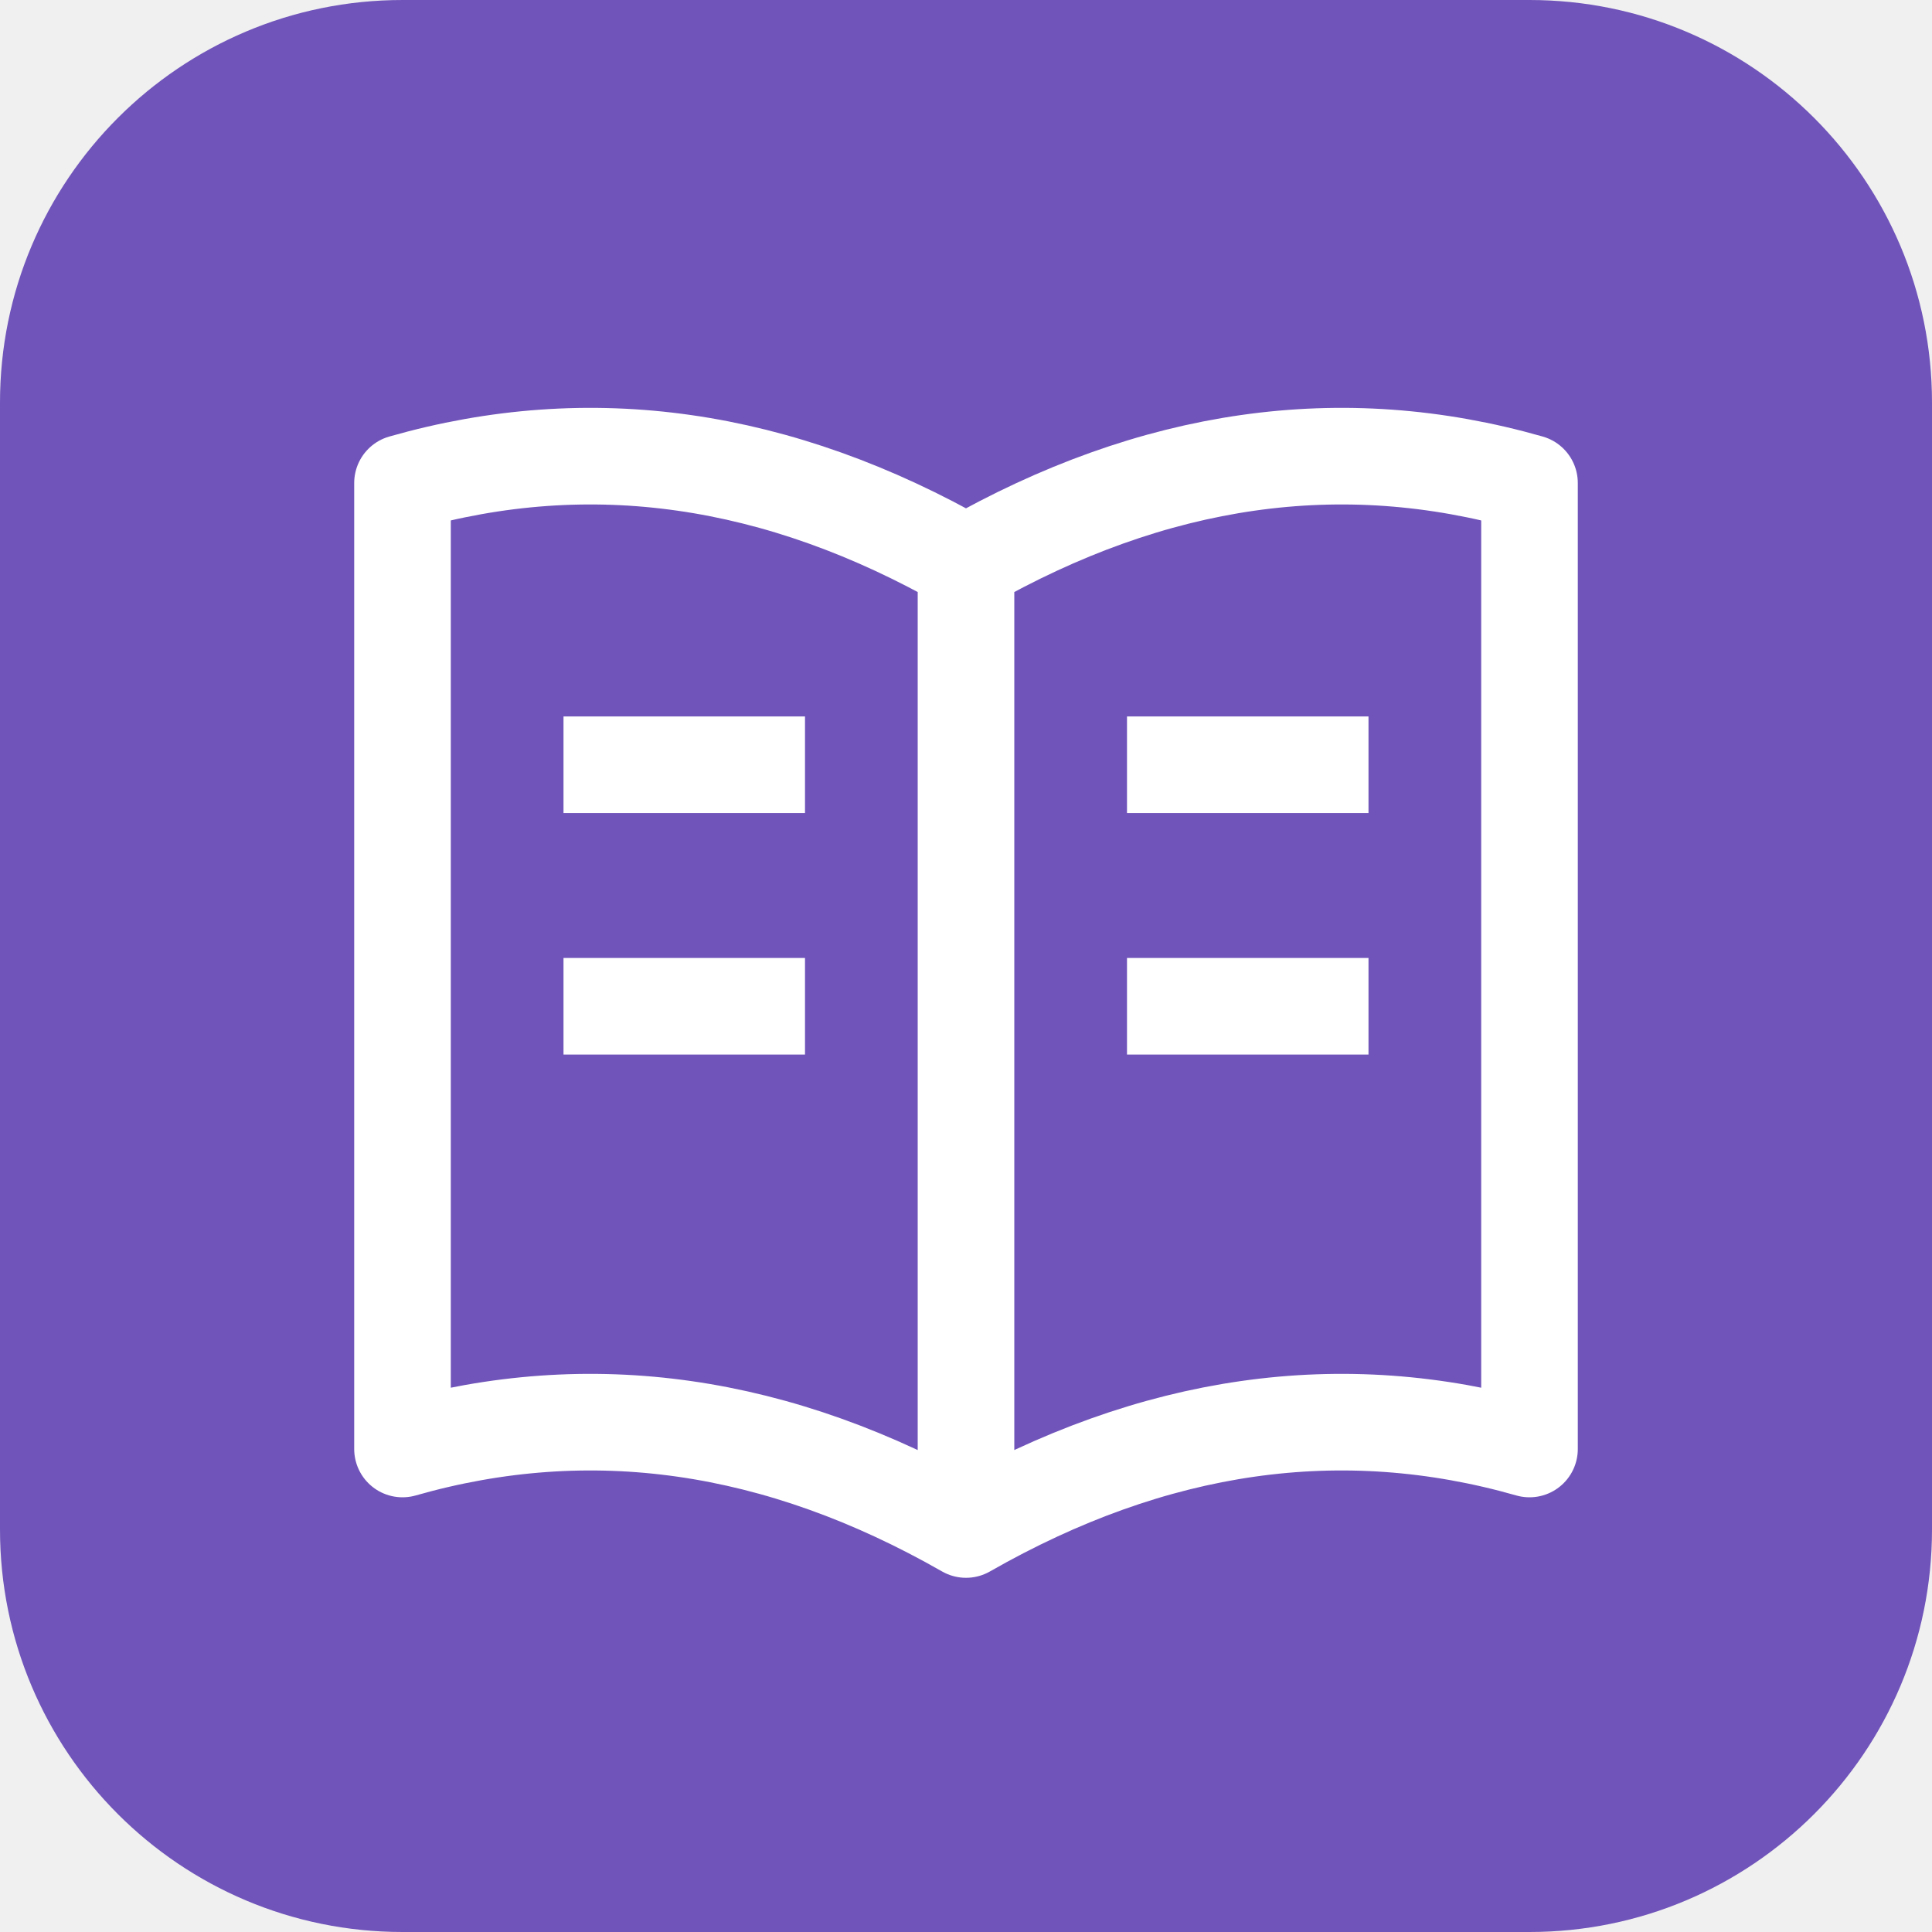
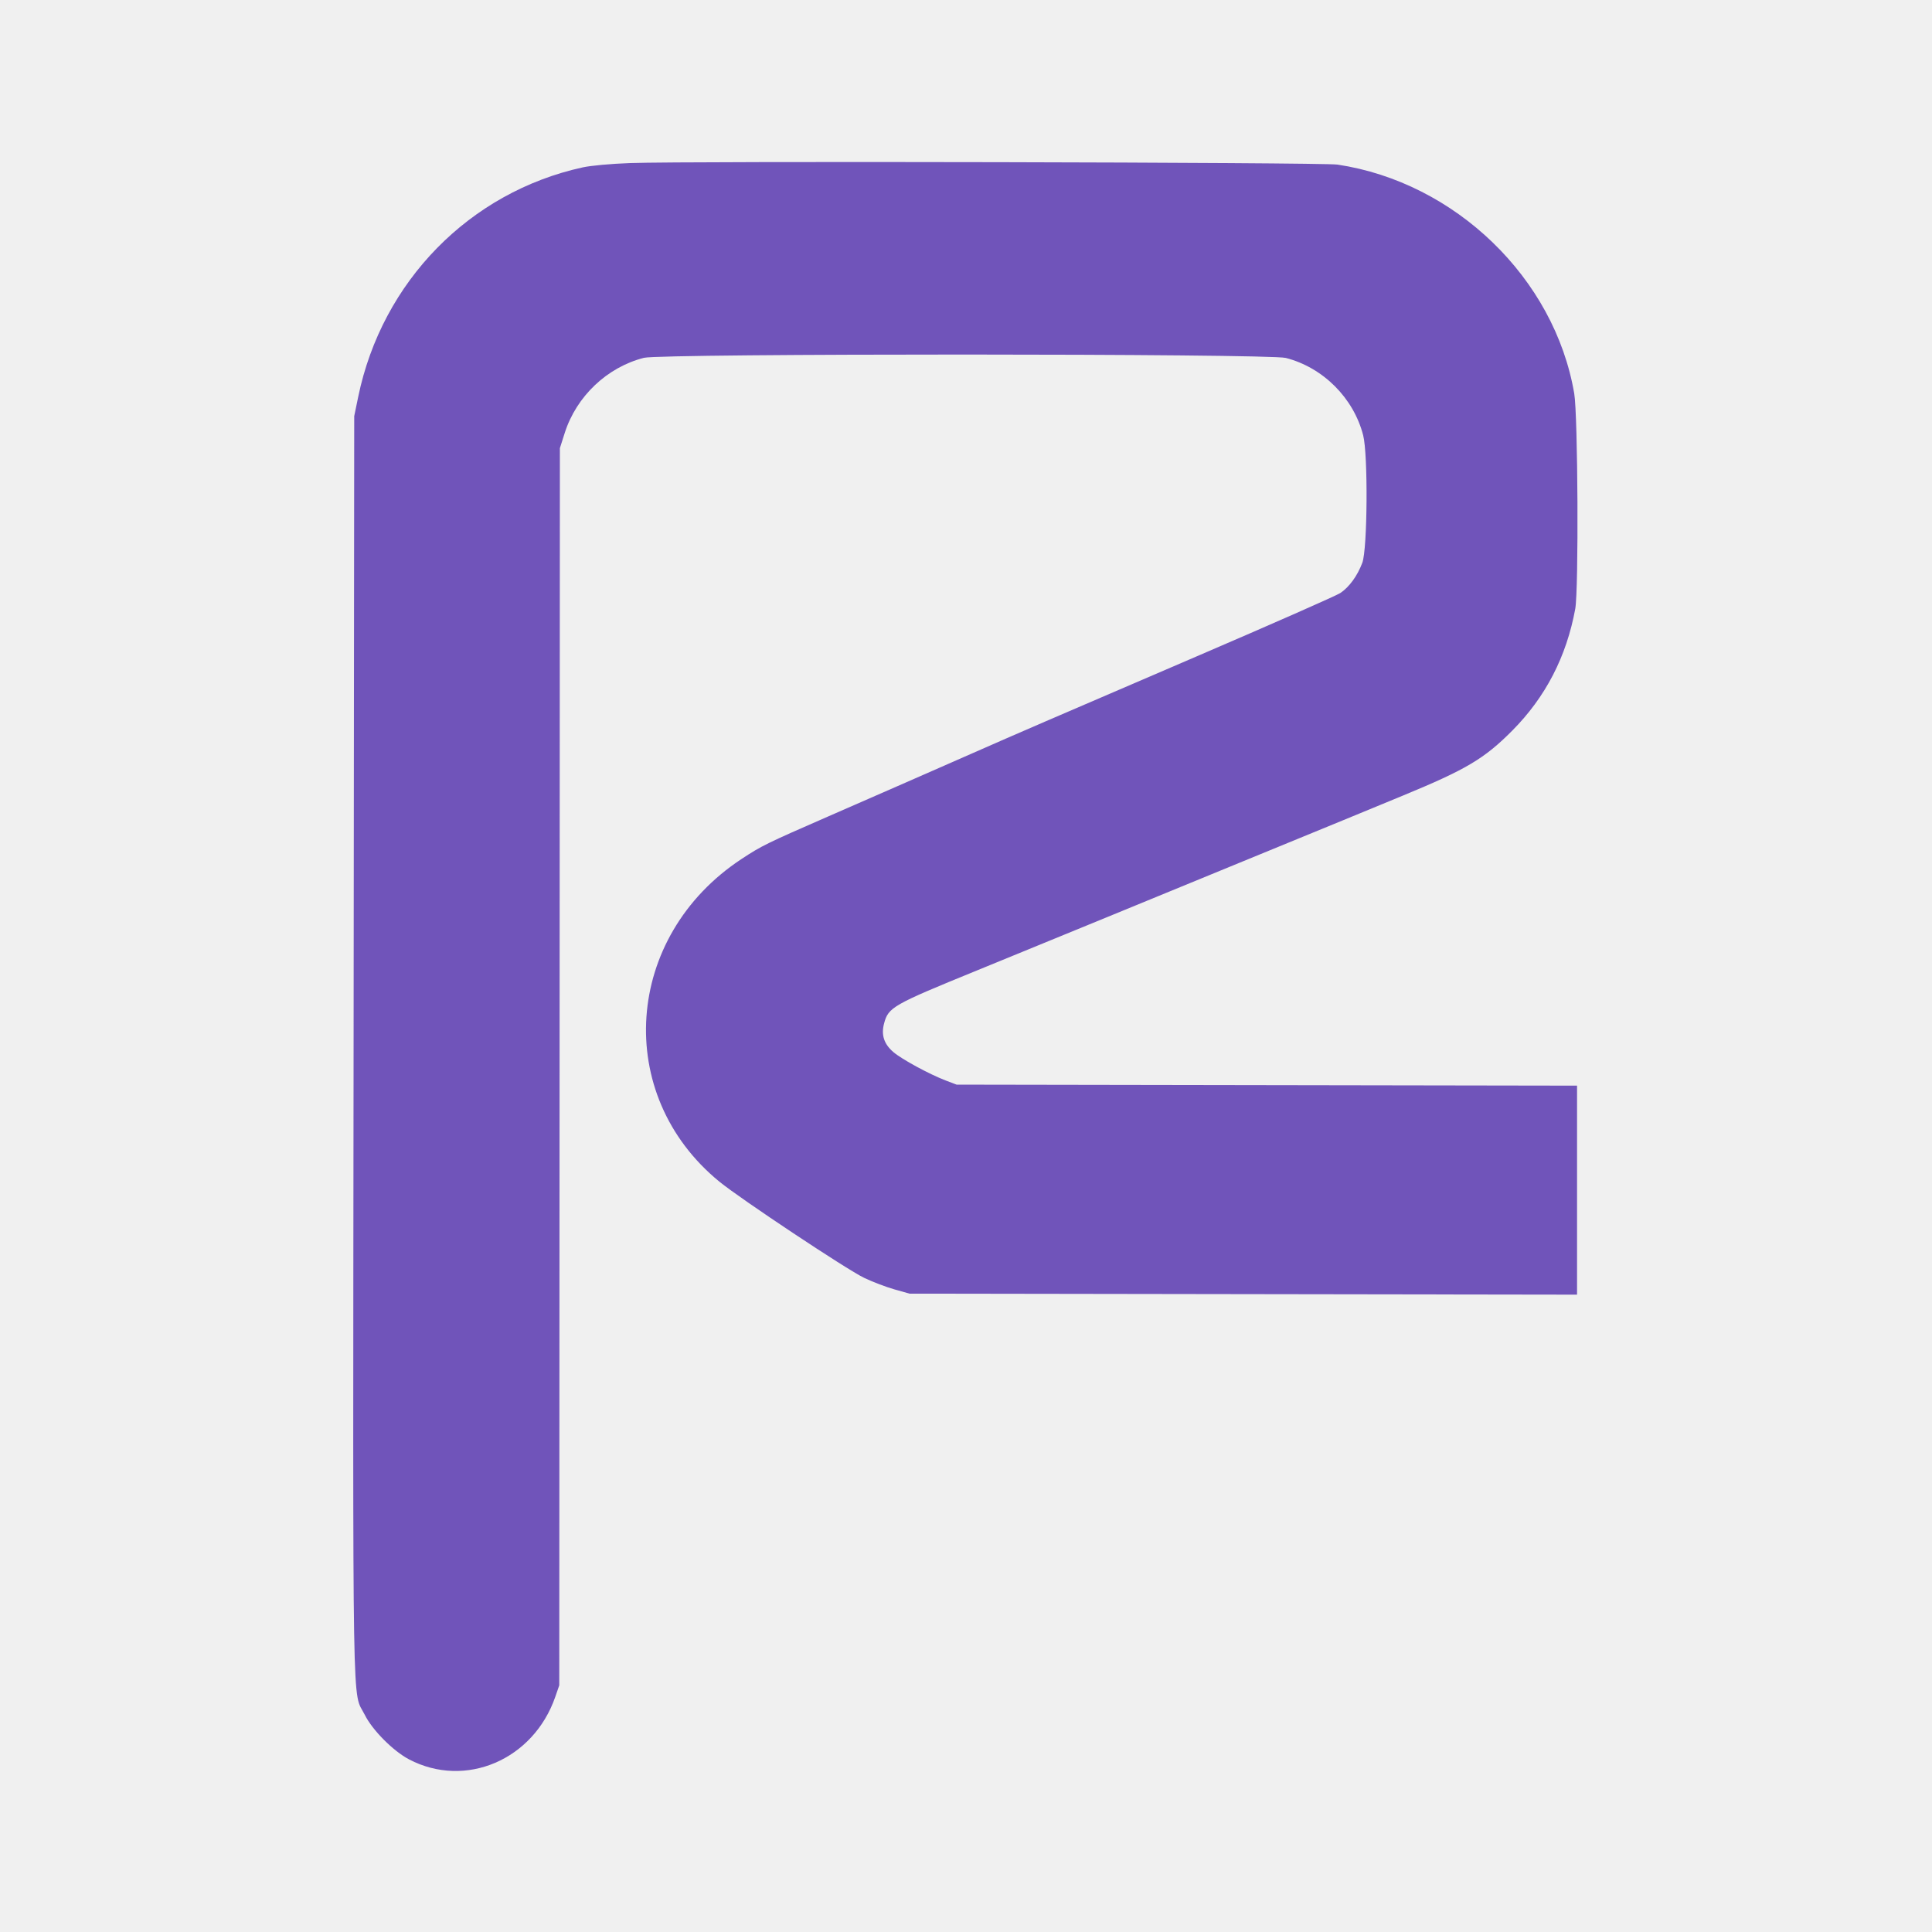
- <svg xmlns="http://www.w3.org/2000/svg" viewBox="0 0 48 48">
-   <rect width="48" height="48" rx="10" fill="#7054BA" />
-   <g fill="none" stroke="#FFFFFF" stroke-width="2.4" stroke-linejoin="round">
-     <path d="M10 12q7-2 14 2q7-4 14-2v24q-7-2-14 2q-7-4-14-2zM24 14v24M14 19h6m-6 6h6m8-6h6m-6 6h6" />
+ <svg xmlns="http://www.w3.org/2000/svg" width="48" height="48" viewBox="0 0 48 48" role="img" aria-label="B2B Playbook">
+   <style>.route{fill:#7054BA}@media(prefers-color-scheme:dark){.route{fill:#B6A0ED}}</style>
+   <g class="route">
+     <g transform="translate(8.77193 4) scale(0.04678363) translate(-303 -199)">
+       <path d="M 450 200.101 C 439.962 200.465, 429.302 201.436, 425 202.377 C 364.857 215.529, 318.365 263.026, 305.731 324.225 L 303.610 334.500 303.274 669 C 302.901 1039.070, 302.421 1010.458, 309.237 1024.208 C 313.234 1032.273, 324.317 1043.416, 332.730 1047.828 C 362.668 1063.530, 398.798 1048.083, 410.378 1014.629 L 412.500 1008.500 412.665 680 L 412.830 351.500 415.405 343.422 C 421.601 323.976, 437.895 308.517, 457.460 303.522 C 466.690 301.165, 789.208 301.225, 798.356 303.585 C 818.157 308.694, 834.306 324.843, 839.415 344.644 C 842.047 354.847, 841.716 405.013, 838.968 412.357 C 836.360 419.327, 832.010 425.303, 827.258 428.447 C 825.191 429.814, 790.875 444.946, 751 462.073 C 670.372 496.706, 657.314 502.347, 632 513.484 C 606.743 524.596, 587.247 533.136, 555.503 546.994 C 522.508 561.399, 520.010 562.624, 509.364 569.625 C 446.817 610.761, 441.018 694.847, 497.544 741.036 C 508.710 750.160, 565.228 787.723, 574.353 792.085 C 578.834 794.227, 586.100 796.997, 590.500 798.240 L 598.500 800.500 775.750 800.766 L 953 801.032 953 745.536 L 953 690.040 788.250 689.770 L 623.500 689.500 617.672 687.277 C 609.035 683.983, 594.408 676.041, 589.952 672.227 C 584.926 667.925, 583.361 663.091, 585.009 656.960 C 587.310 648.401, 589.485 647.163, 634.529 628.777 C 657.063 619.579, 687.650 607.049, 702.500 600.932 C 717.350 594.815, 749.300 581.695, 773.500 571.776 C 797.700 561.857, 822.675 551.608, 829 549 C 835.325 546.392, 849.500 540.548, 860.500 536.013 C 894.073 522.170, 903.770 516.414, 918.520 501.575 C 936.254 483.733, 947.369 462.275, 952.042 436.857 C 953.912 426.685, 953.475 334.047, 951.503 322.471 C 941.071 261.257, 888.365 210.303, 825.758 200.906 C 817.706 199.697, 480.965 198.976, 450 200.101" />
+     </g>
  </g>
</svg>
